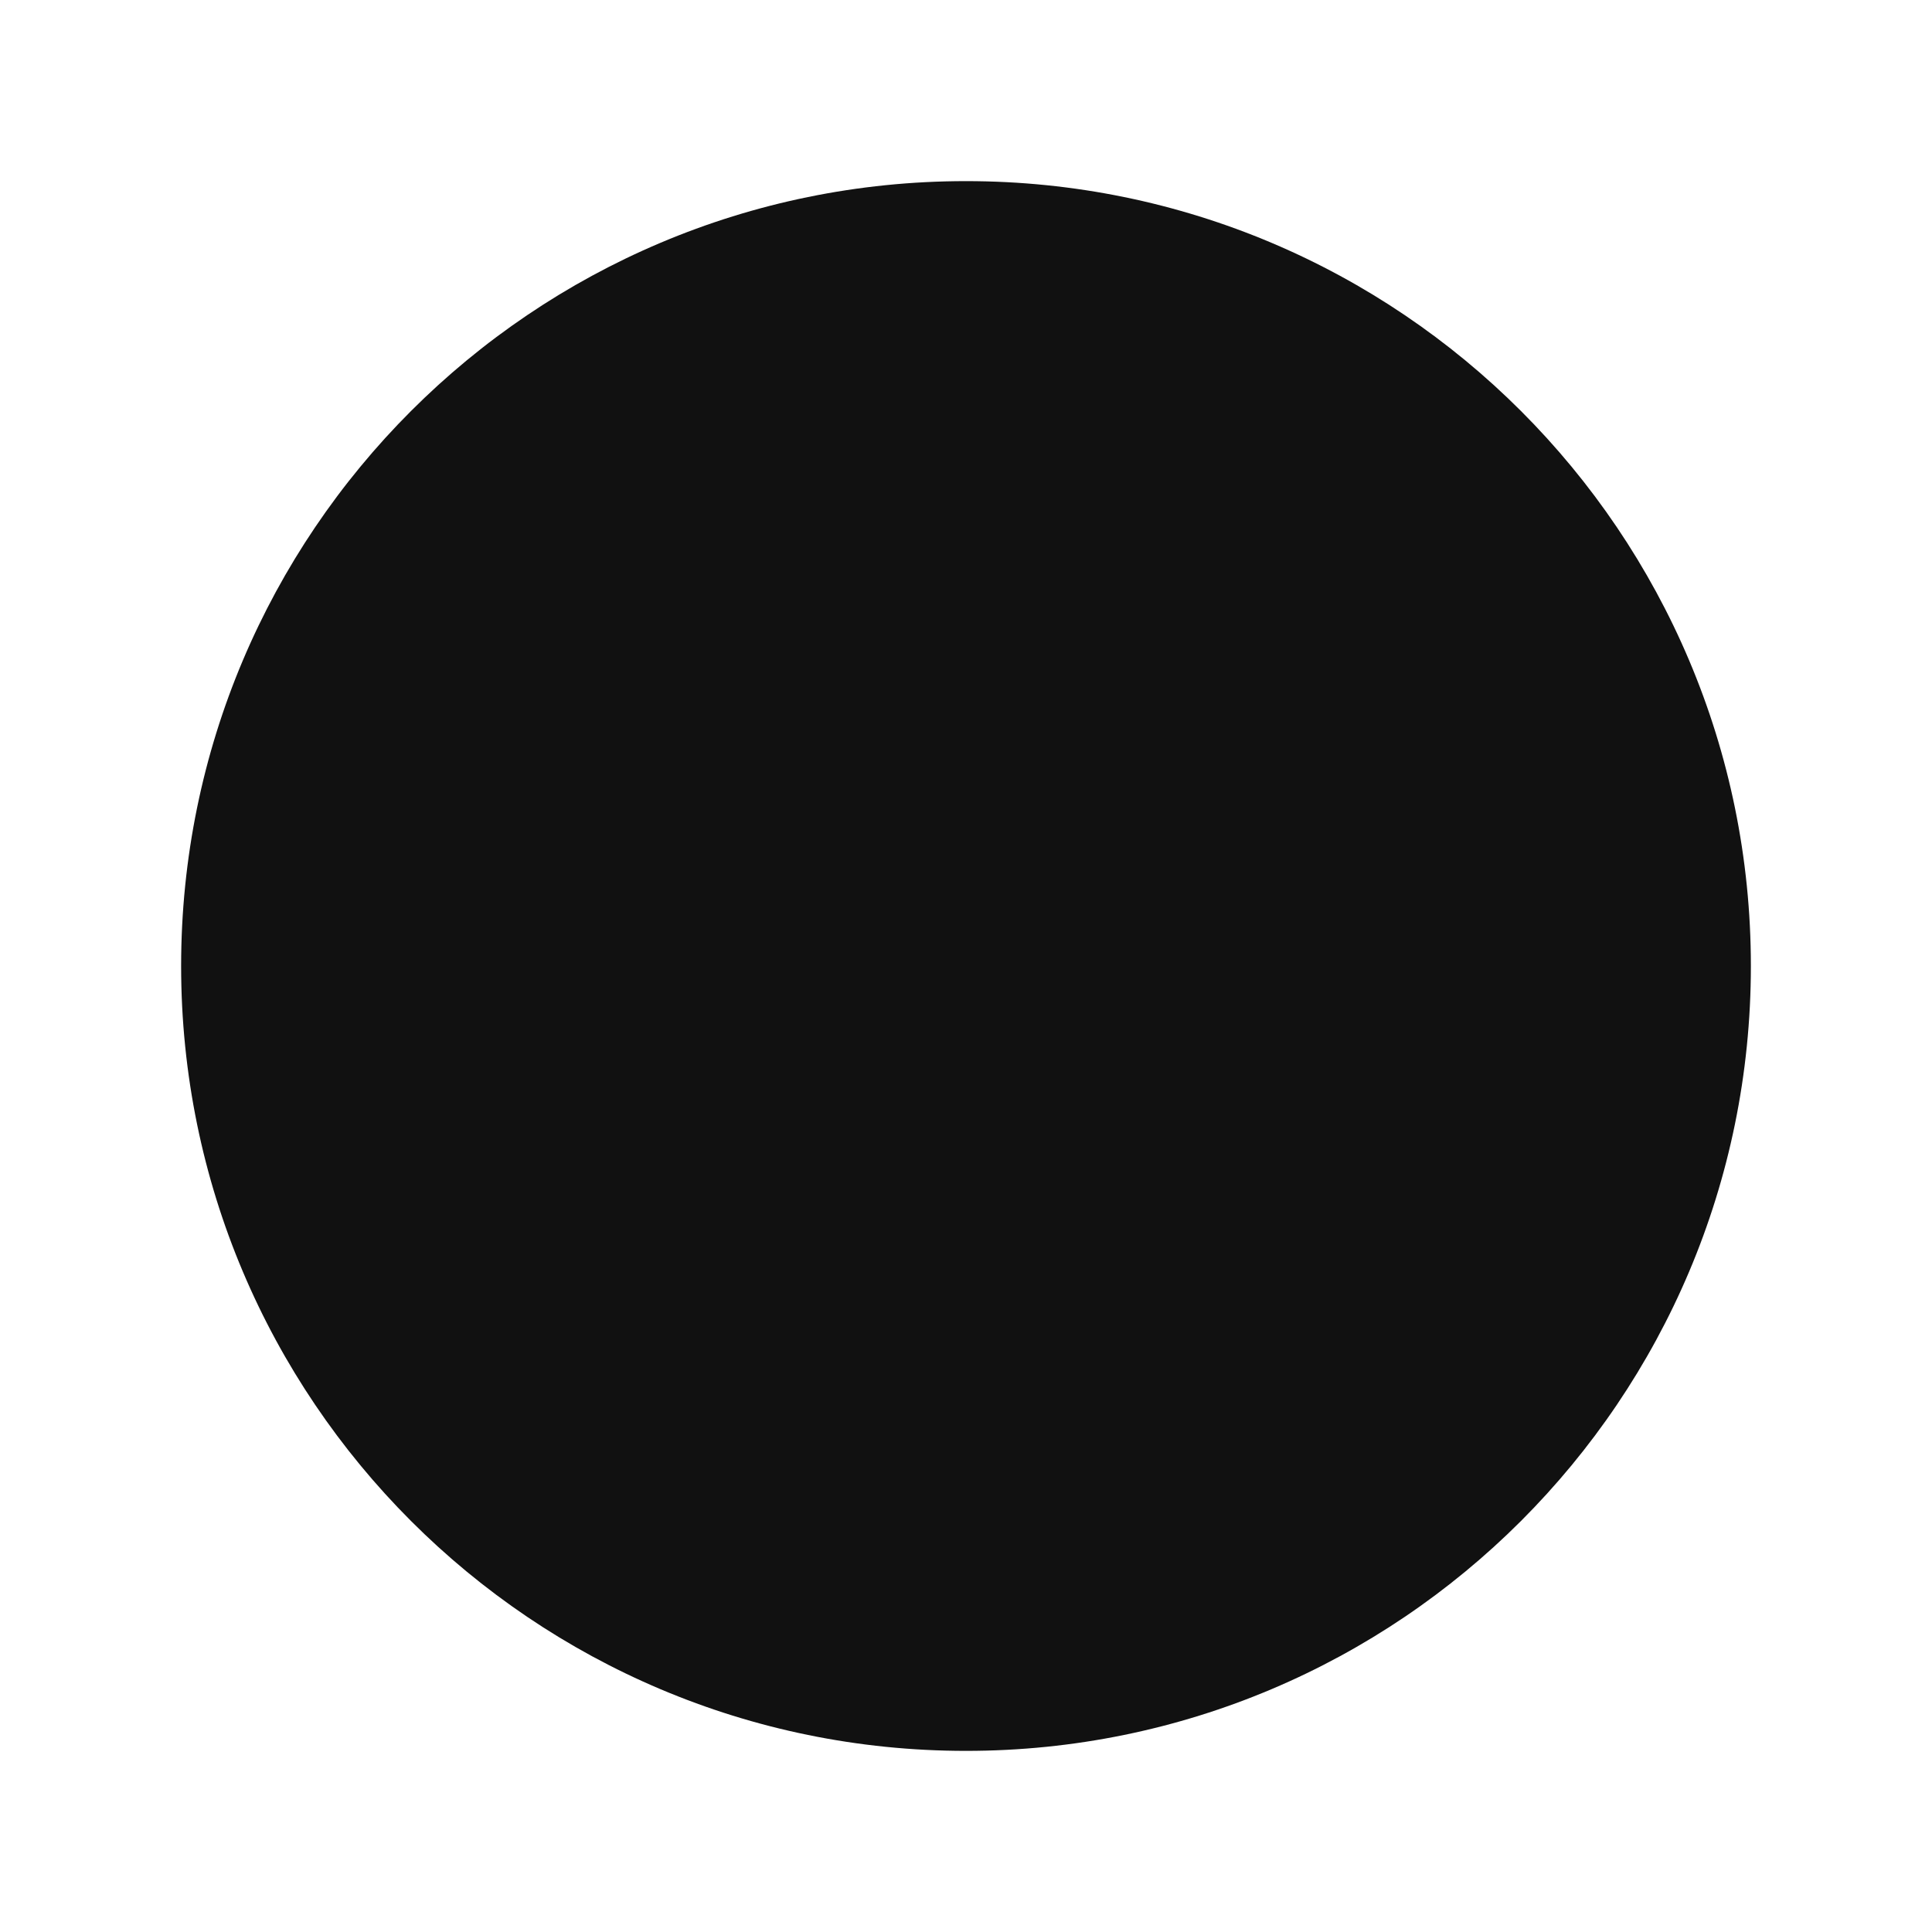
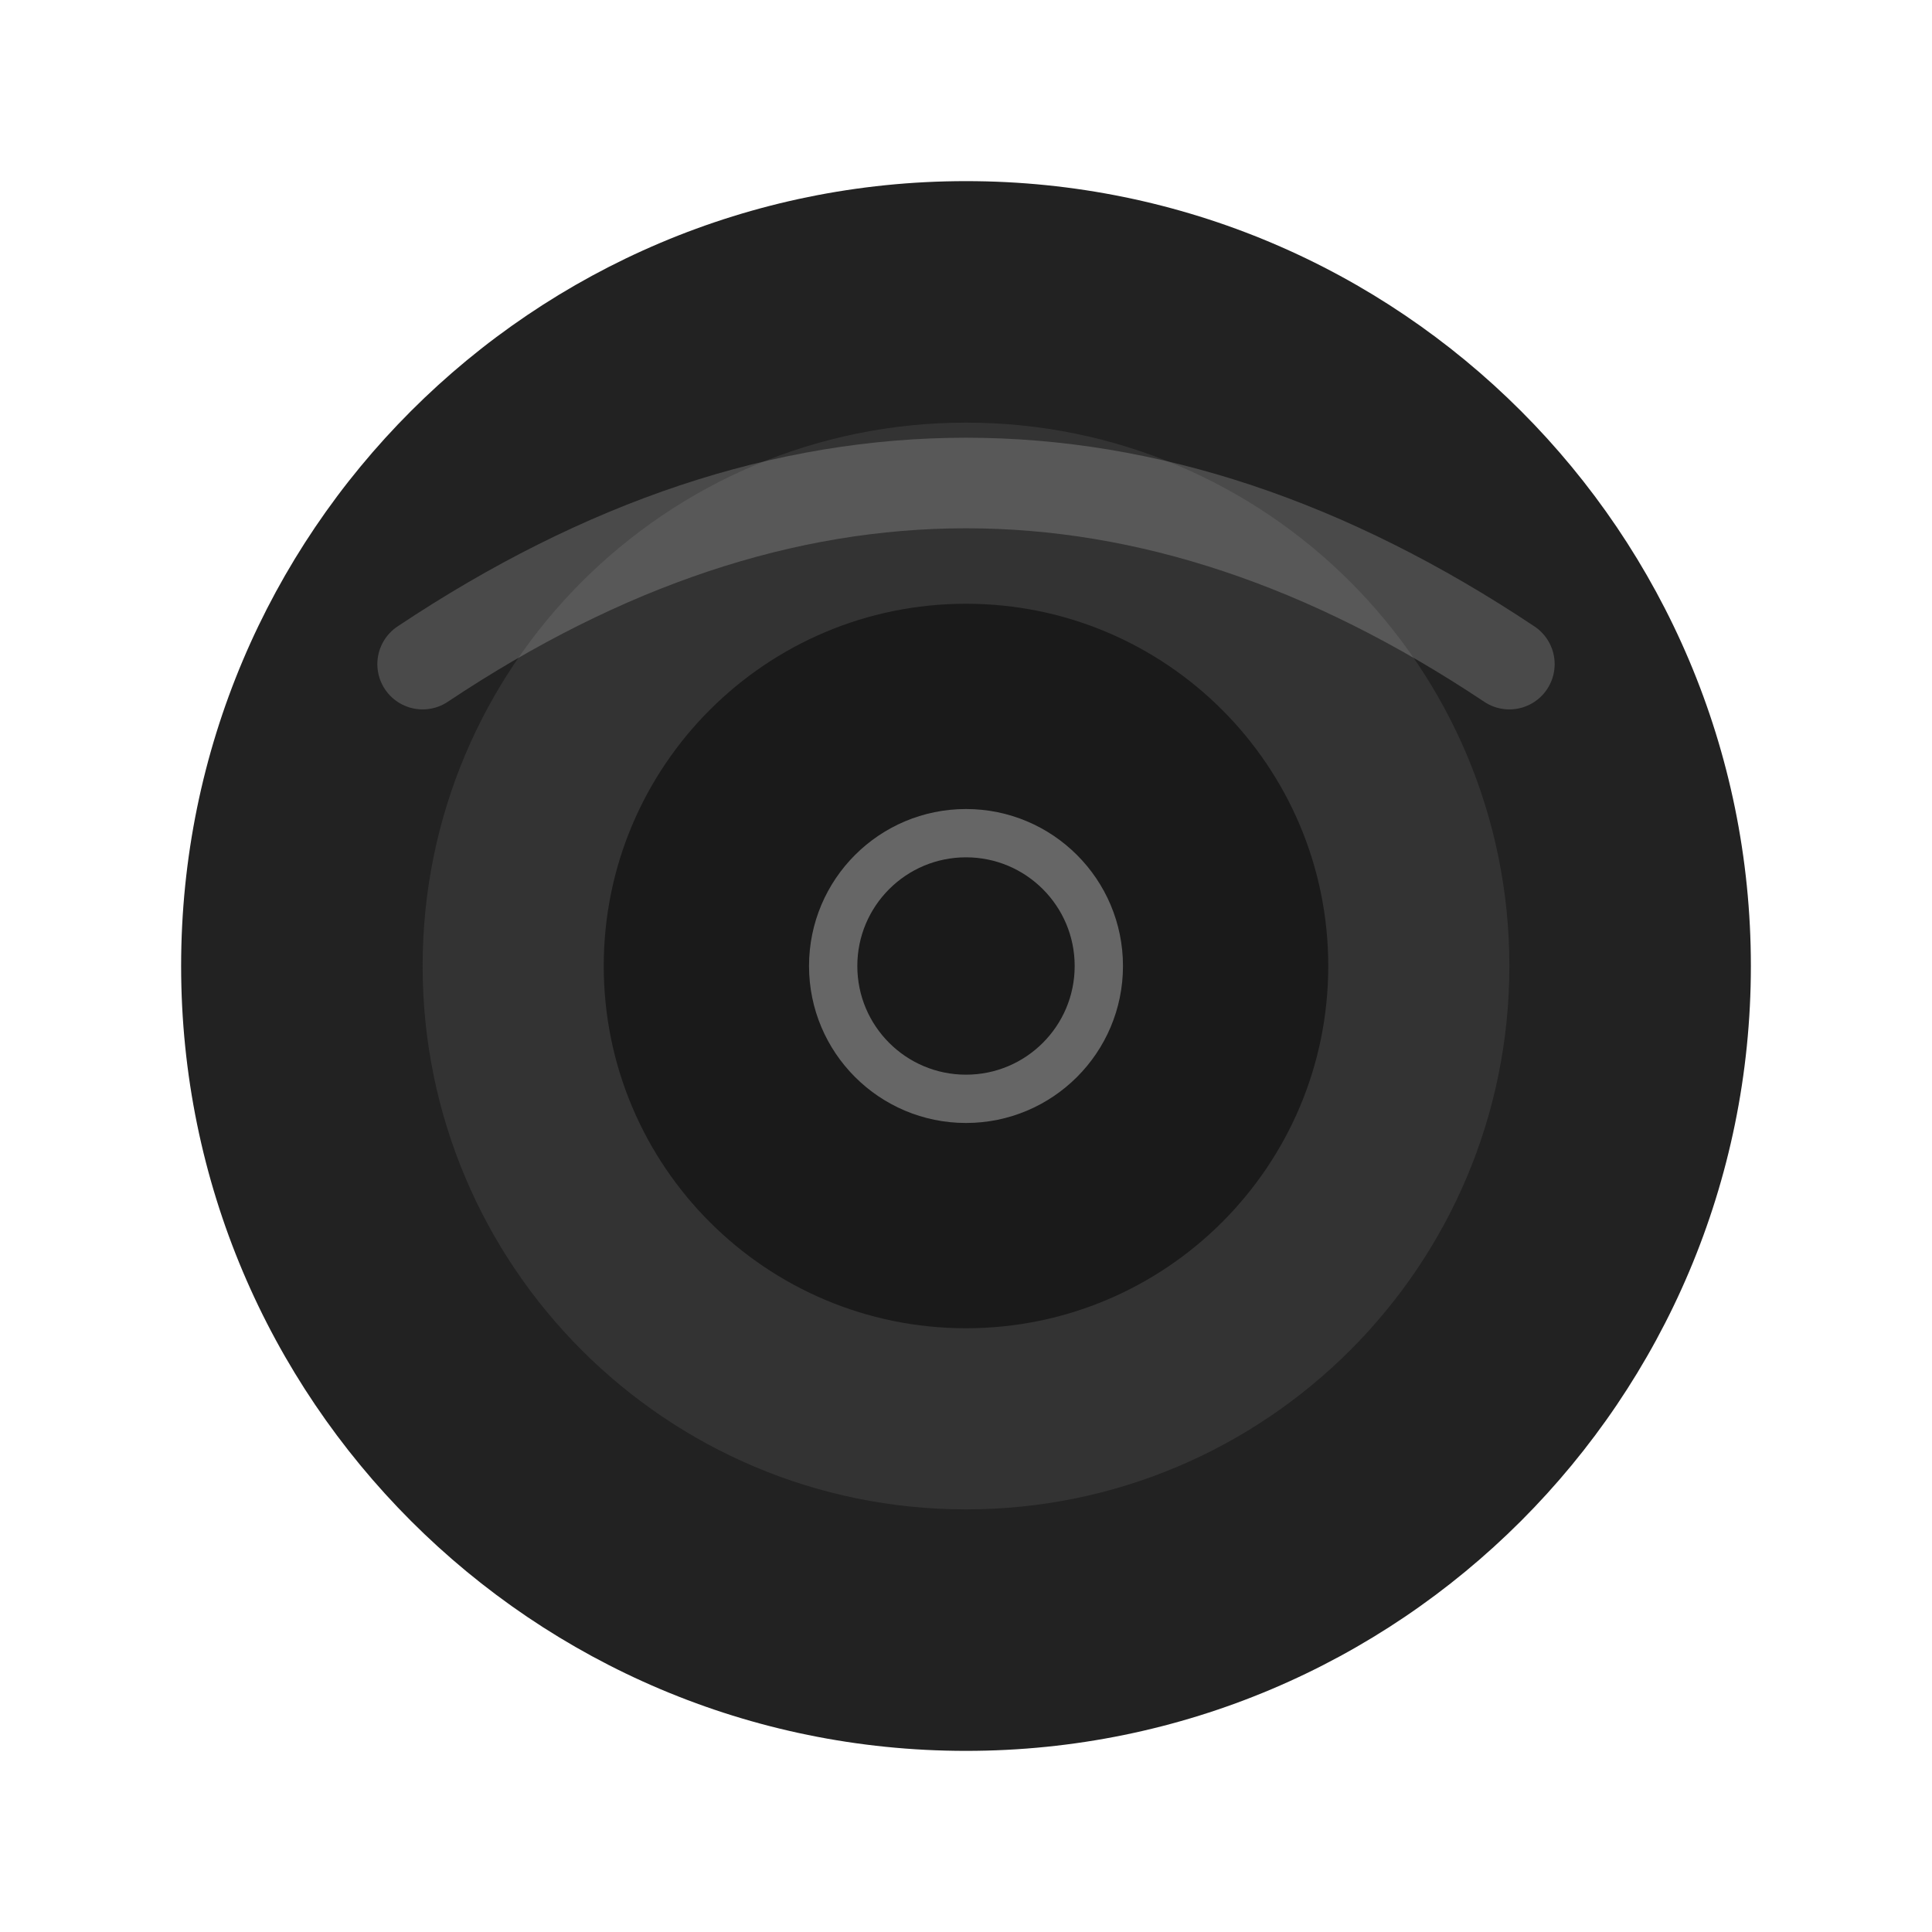
<svg xmlns="http://www.w3.org/2000/svg" viewBox="0 0 32 32" width="32" height="32">
-   <circle cx="16" cy="16" r="13" fill="#111111" />
-   <circle cx="16" cy="16" r="2.8" fill="none" stroke="#111111" stroke-width="2" />
+   <circle cx="16" cy="16" r="13" fill="#222222" />
+   <circle cx="16" cy="16" r="9" fill="#333333" />
+   <circle cx="16" cy="16" r="6" fill="#1a1a1a" />
+   <circle cx="16" cy="16" r="2.2" fill="transparent" />
+   <circle cx="16" cy="16" r="2.2" fill="none" stroke="#666666" stroke-width="0.8" />
+   <path d="M 7 11 Q 16 5 25 11" fill="none" stroke="rgba(255,255,255,0.18)" stroke-width="1.5" stroke-linecap="round" />
</svg>
